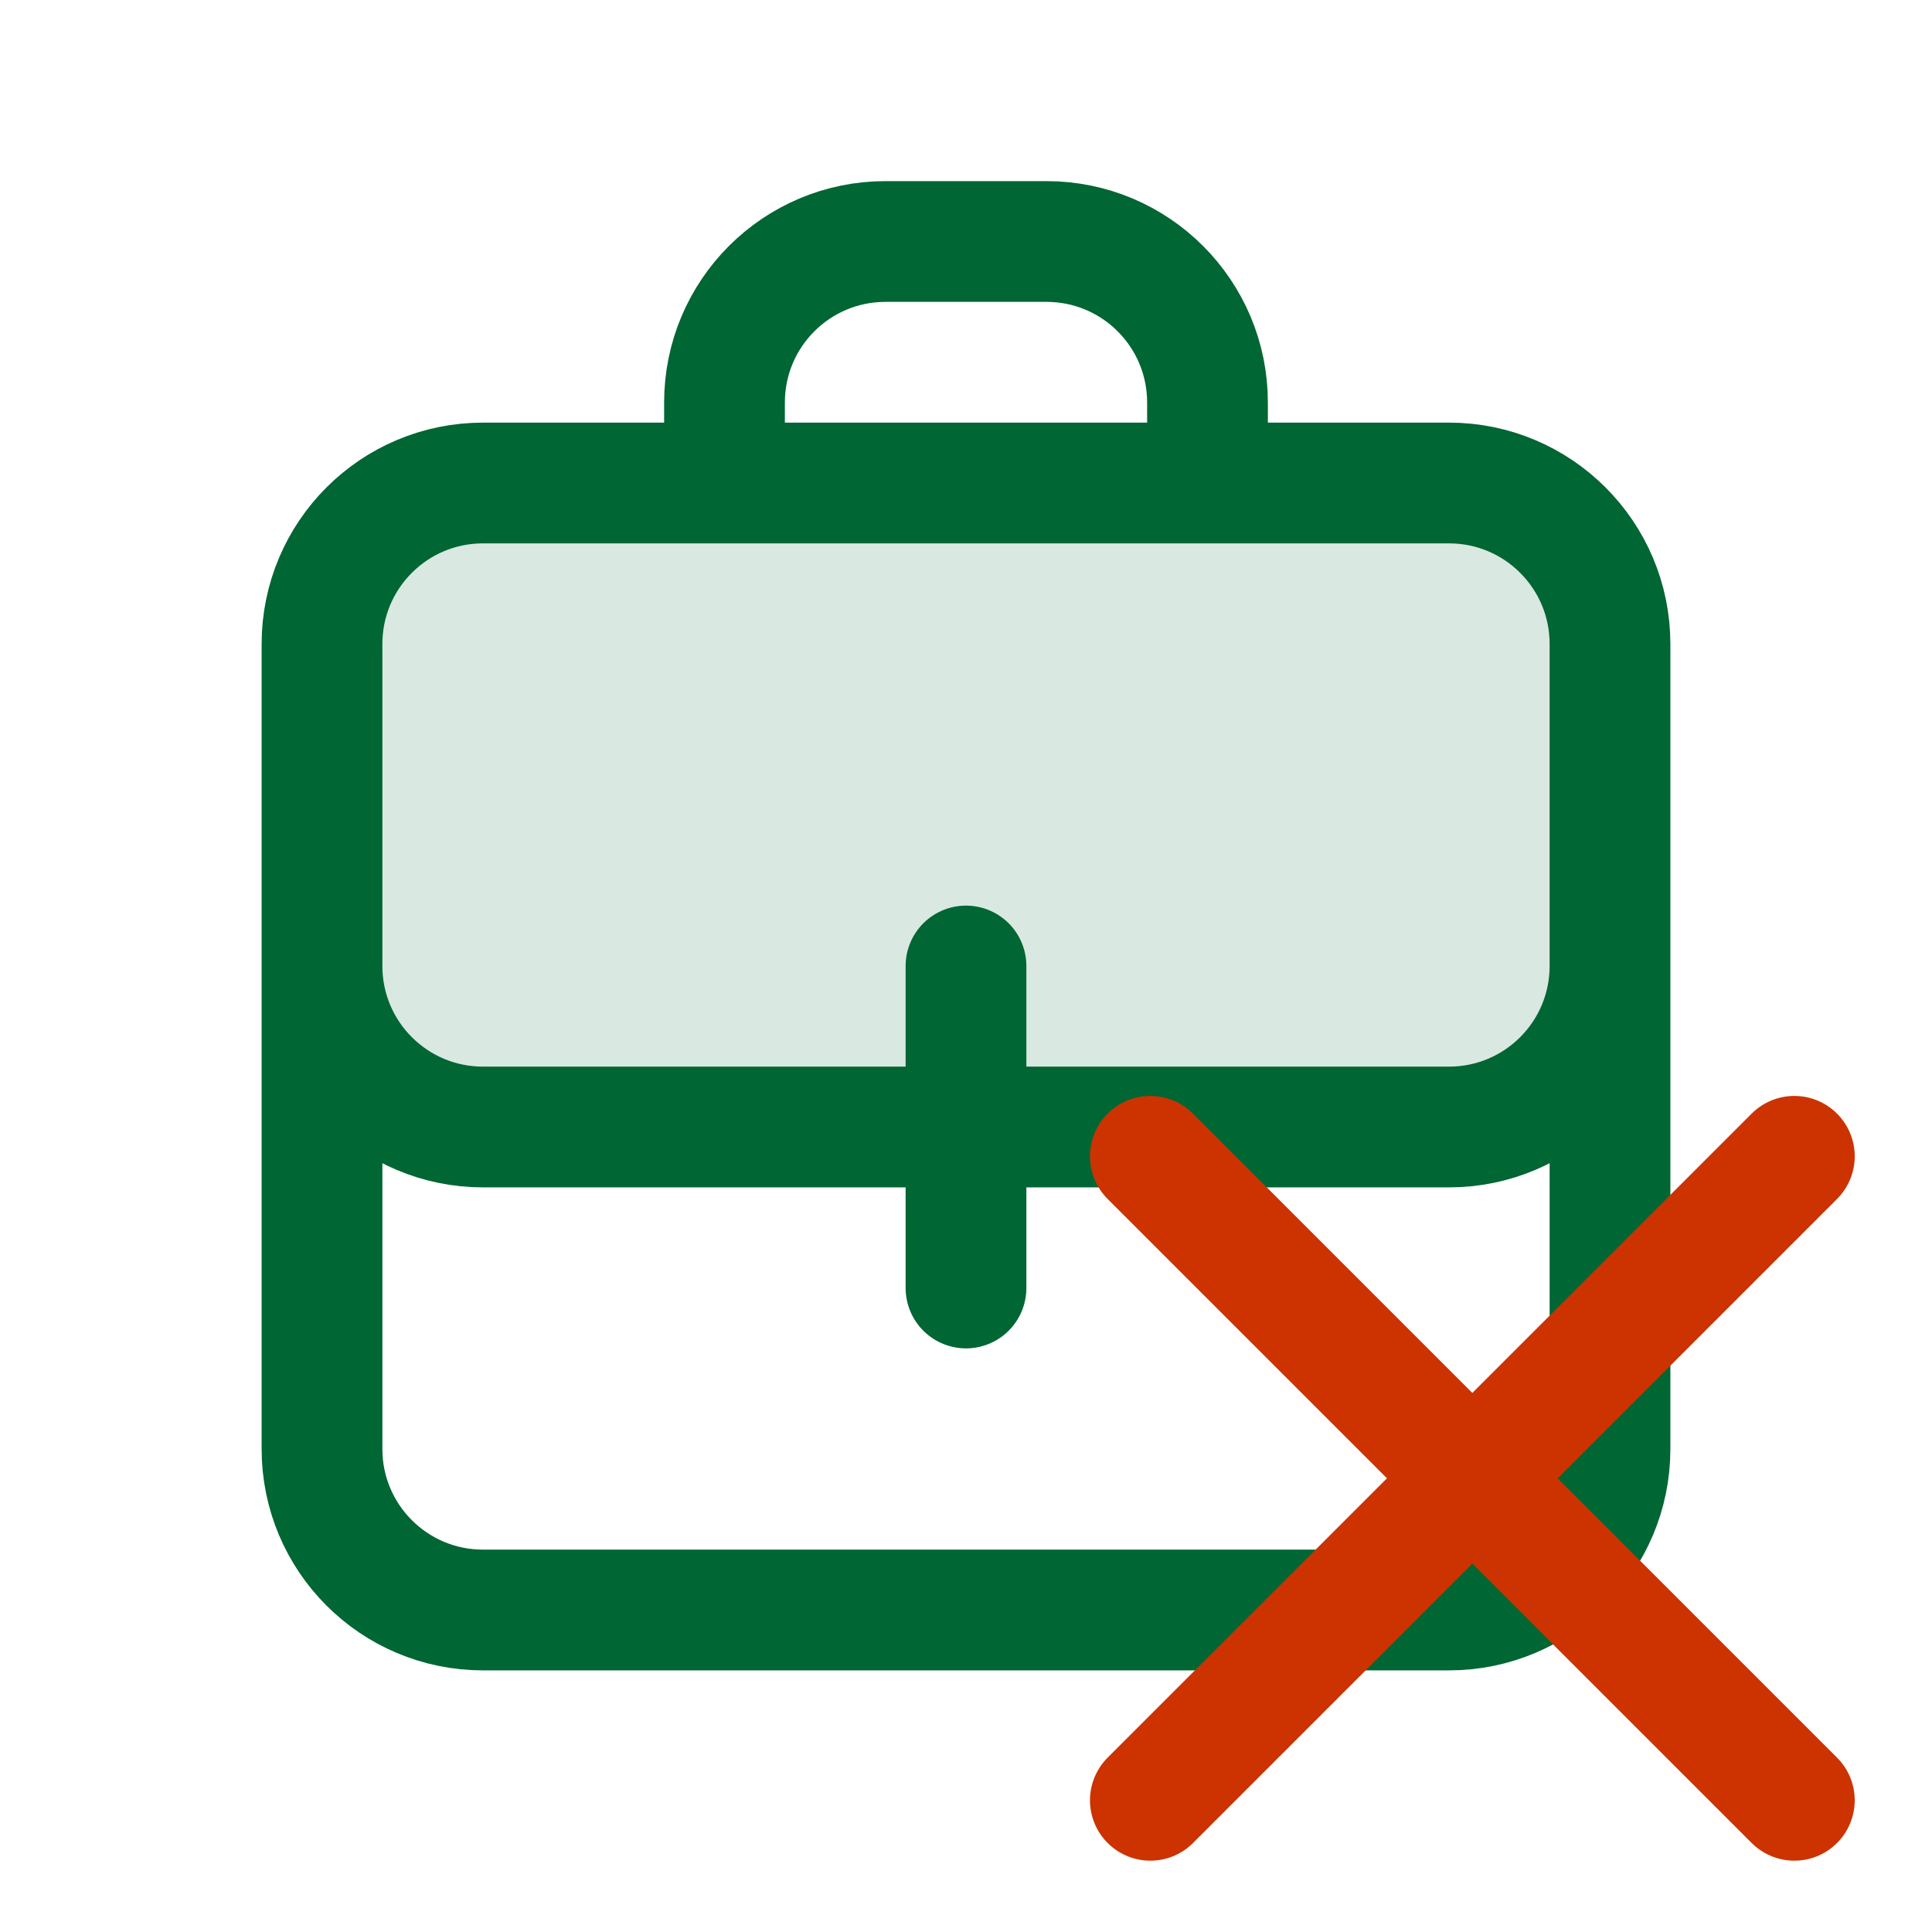
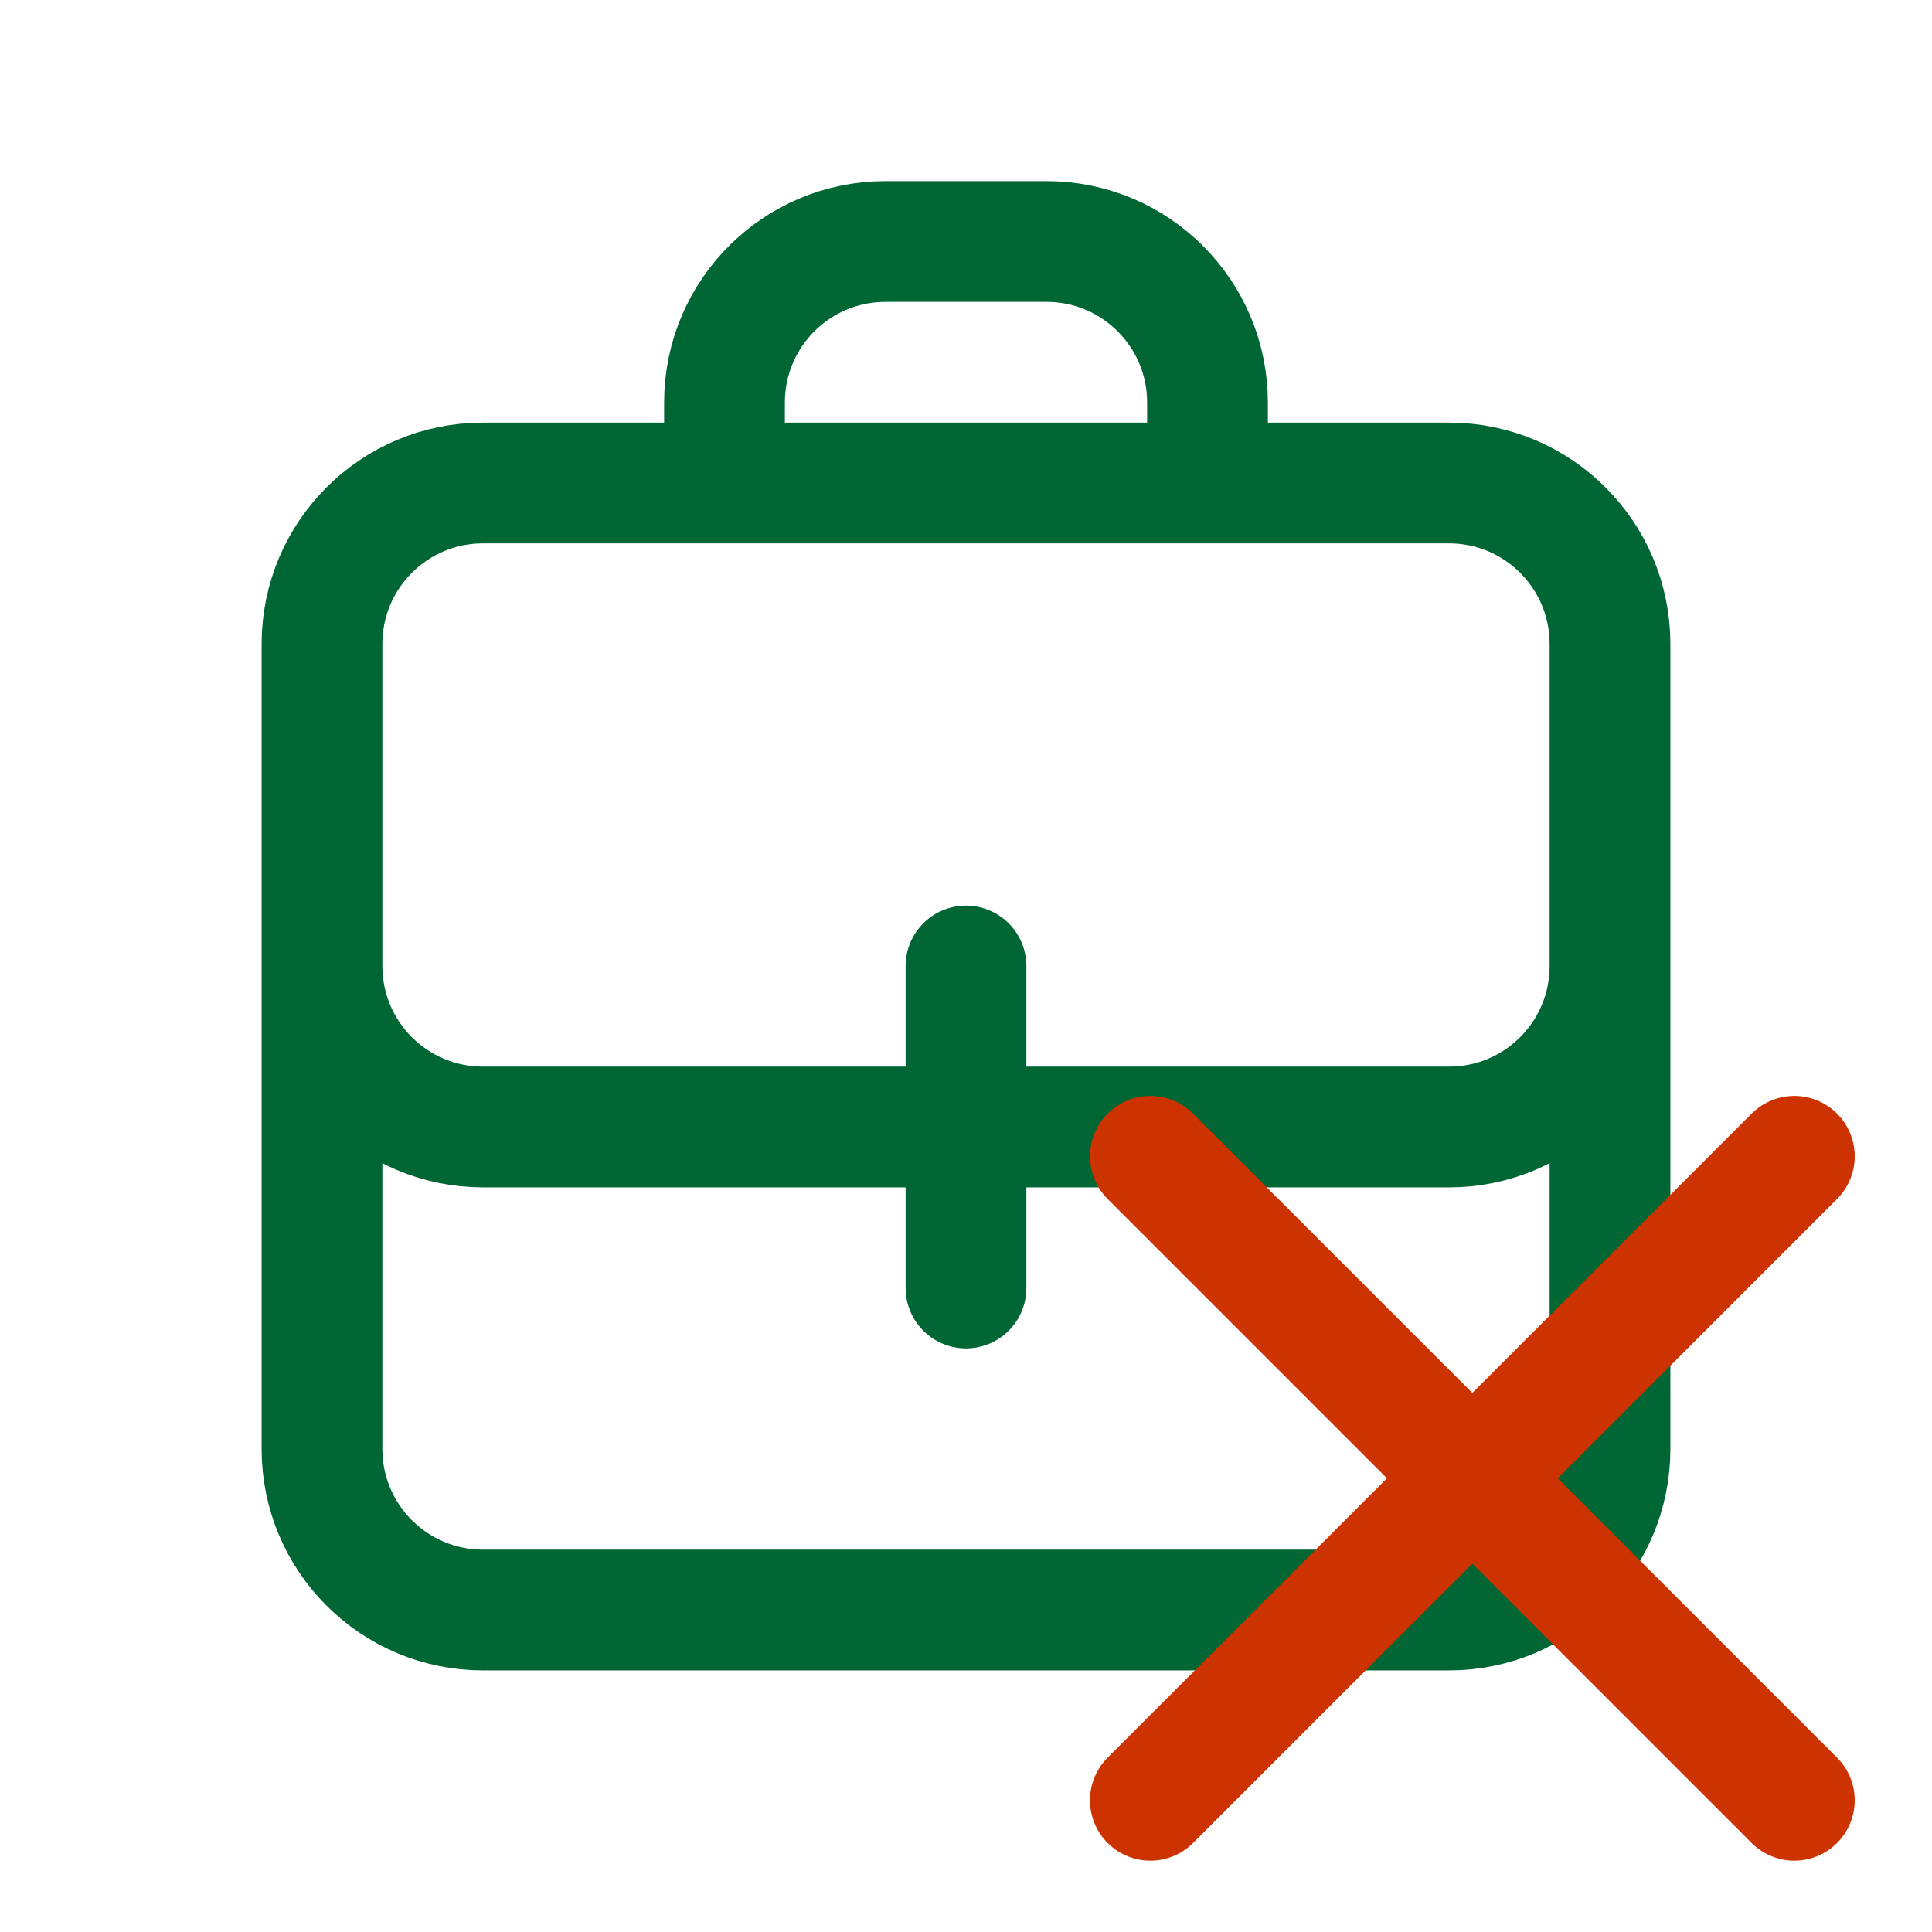
<svg xmlns="http://www.w3.org/2000/svg" width="24px" height="24px" viewBox="0 0 24 24" fill="none">
-   <path opacity="0.15" d="M4 8C4 6.895 4.895 6 6 6H18C19.105 6 20 6.895 20 8V12C20 13.105 19.105 14 18 14H6C4.895 14 4 13.105 4 12V8Z" fill="#006633" />
+   <path opacity="0.0" d="M4 8C4 6.895 4.895 6 6 6H18C19.105 6 20 6.895 20 8V12C20 13.105 19.105 14 18 14H6C4.895 14 4 13.105 4 12V8Z" fill="#006633" />
  <path d="M20 10V18C20 19.105 19.105 20 18 20H6C4.895 20 4 19.105 4 18V10M15 6V5C15 3.895 14.105 3 13 3H11C9.895 3 9 3.895 9 5V6M12 12V16M6 14H18C19.105 14 20 13.105 20 12V8C20 6.895 19.105 6 18 6H6C4.895 6 4 6.895 4 8V12C4 13.105 4.895 14 6 14Z" stroke="#006633" stroke-width="1.5" stroke-linecap="round" stroke-linejoin="round" />
  <path d="m 22.29,14.364 -8,8 m 3e-5,-8 8,8" stroke="#cc3300" stroke-width="1.5" stroke-linecap="round" stroke-linejoin="round" style="stroke-opacity:1" />
</svg>
